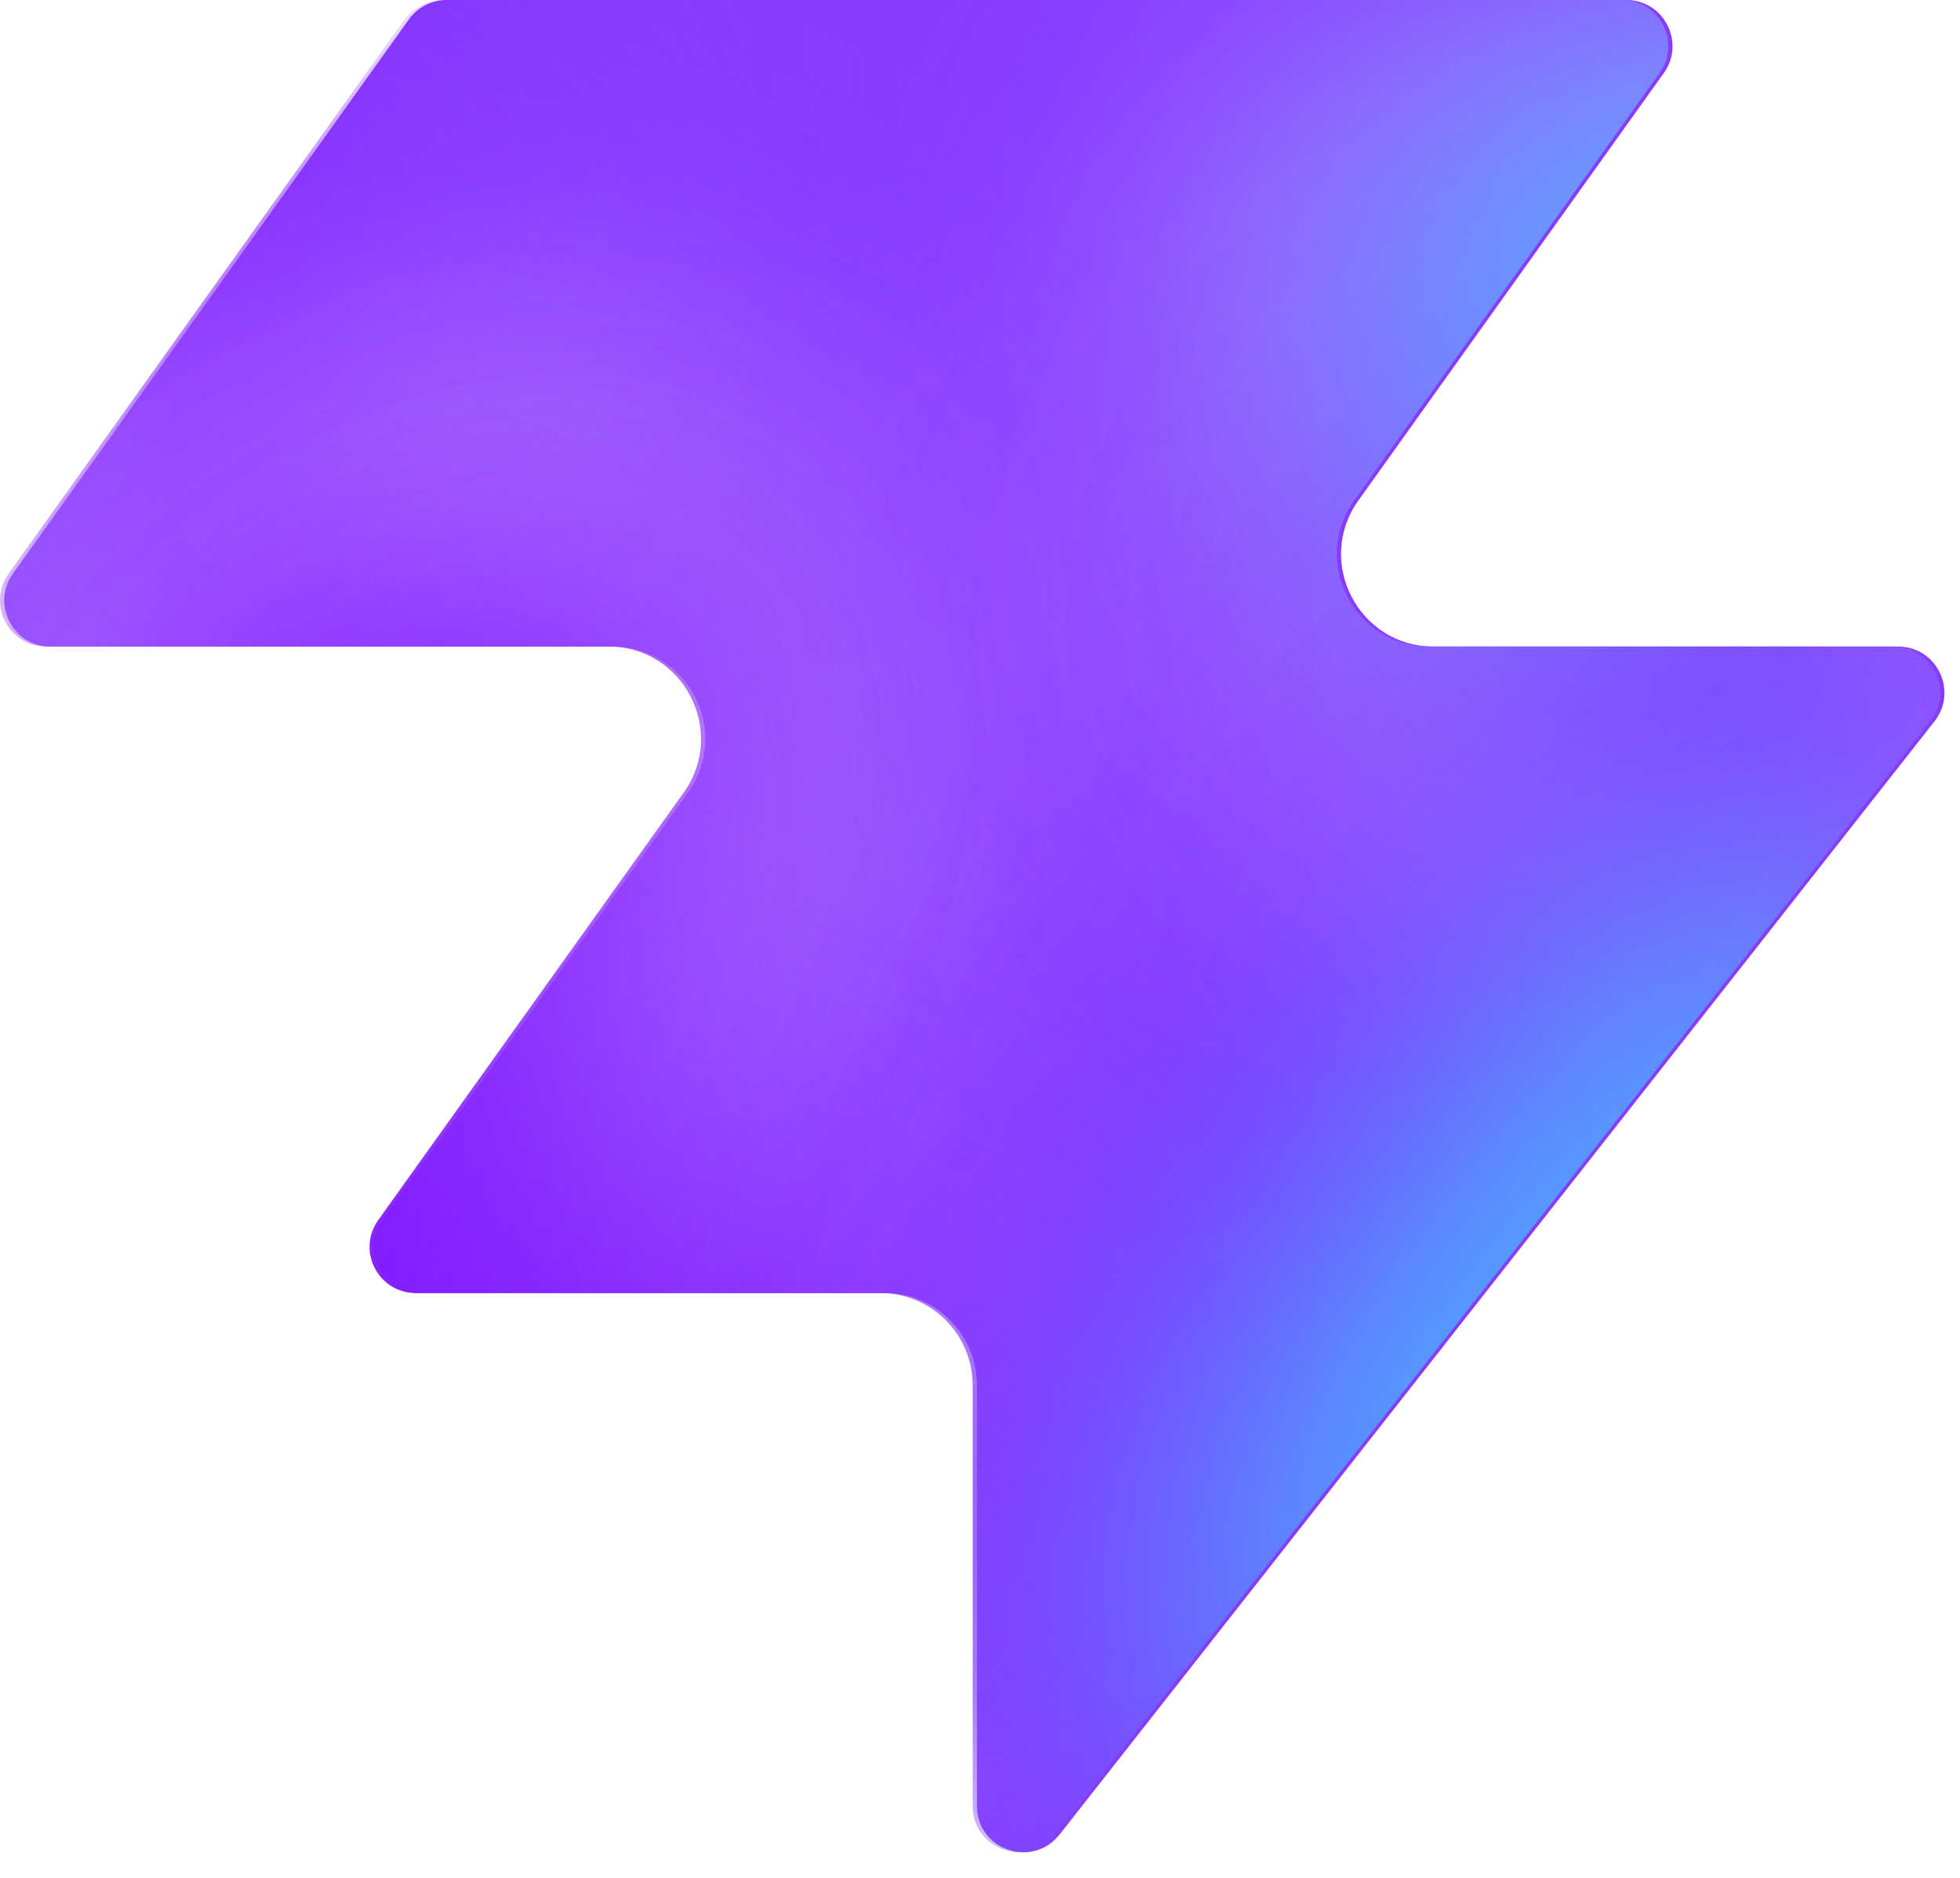
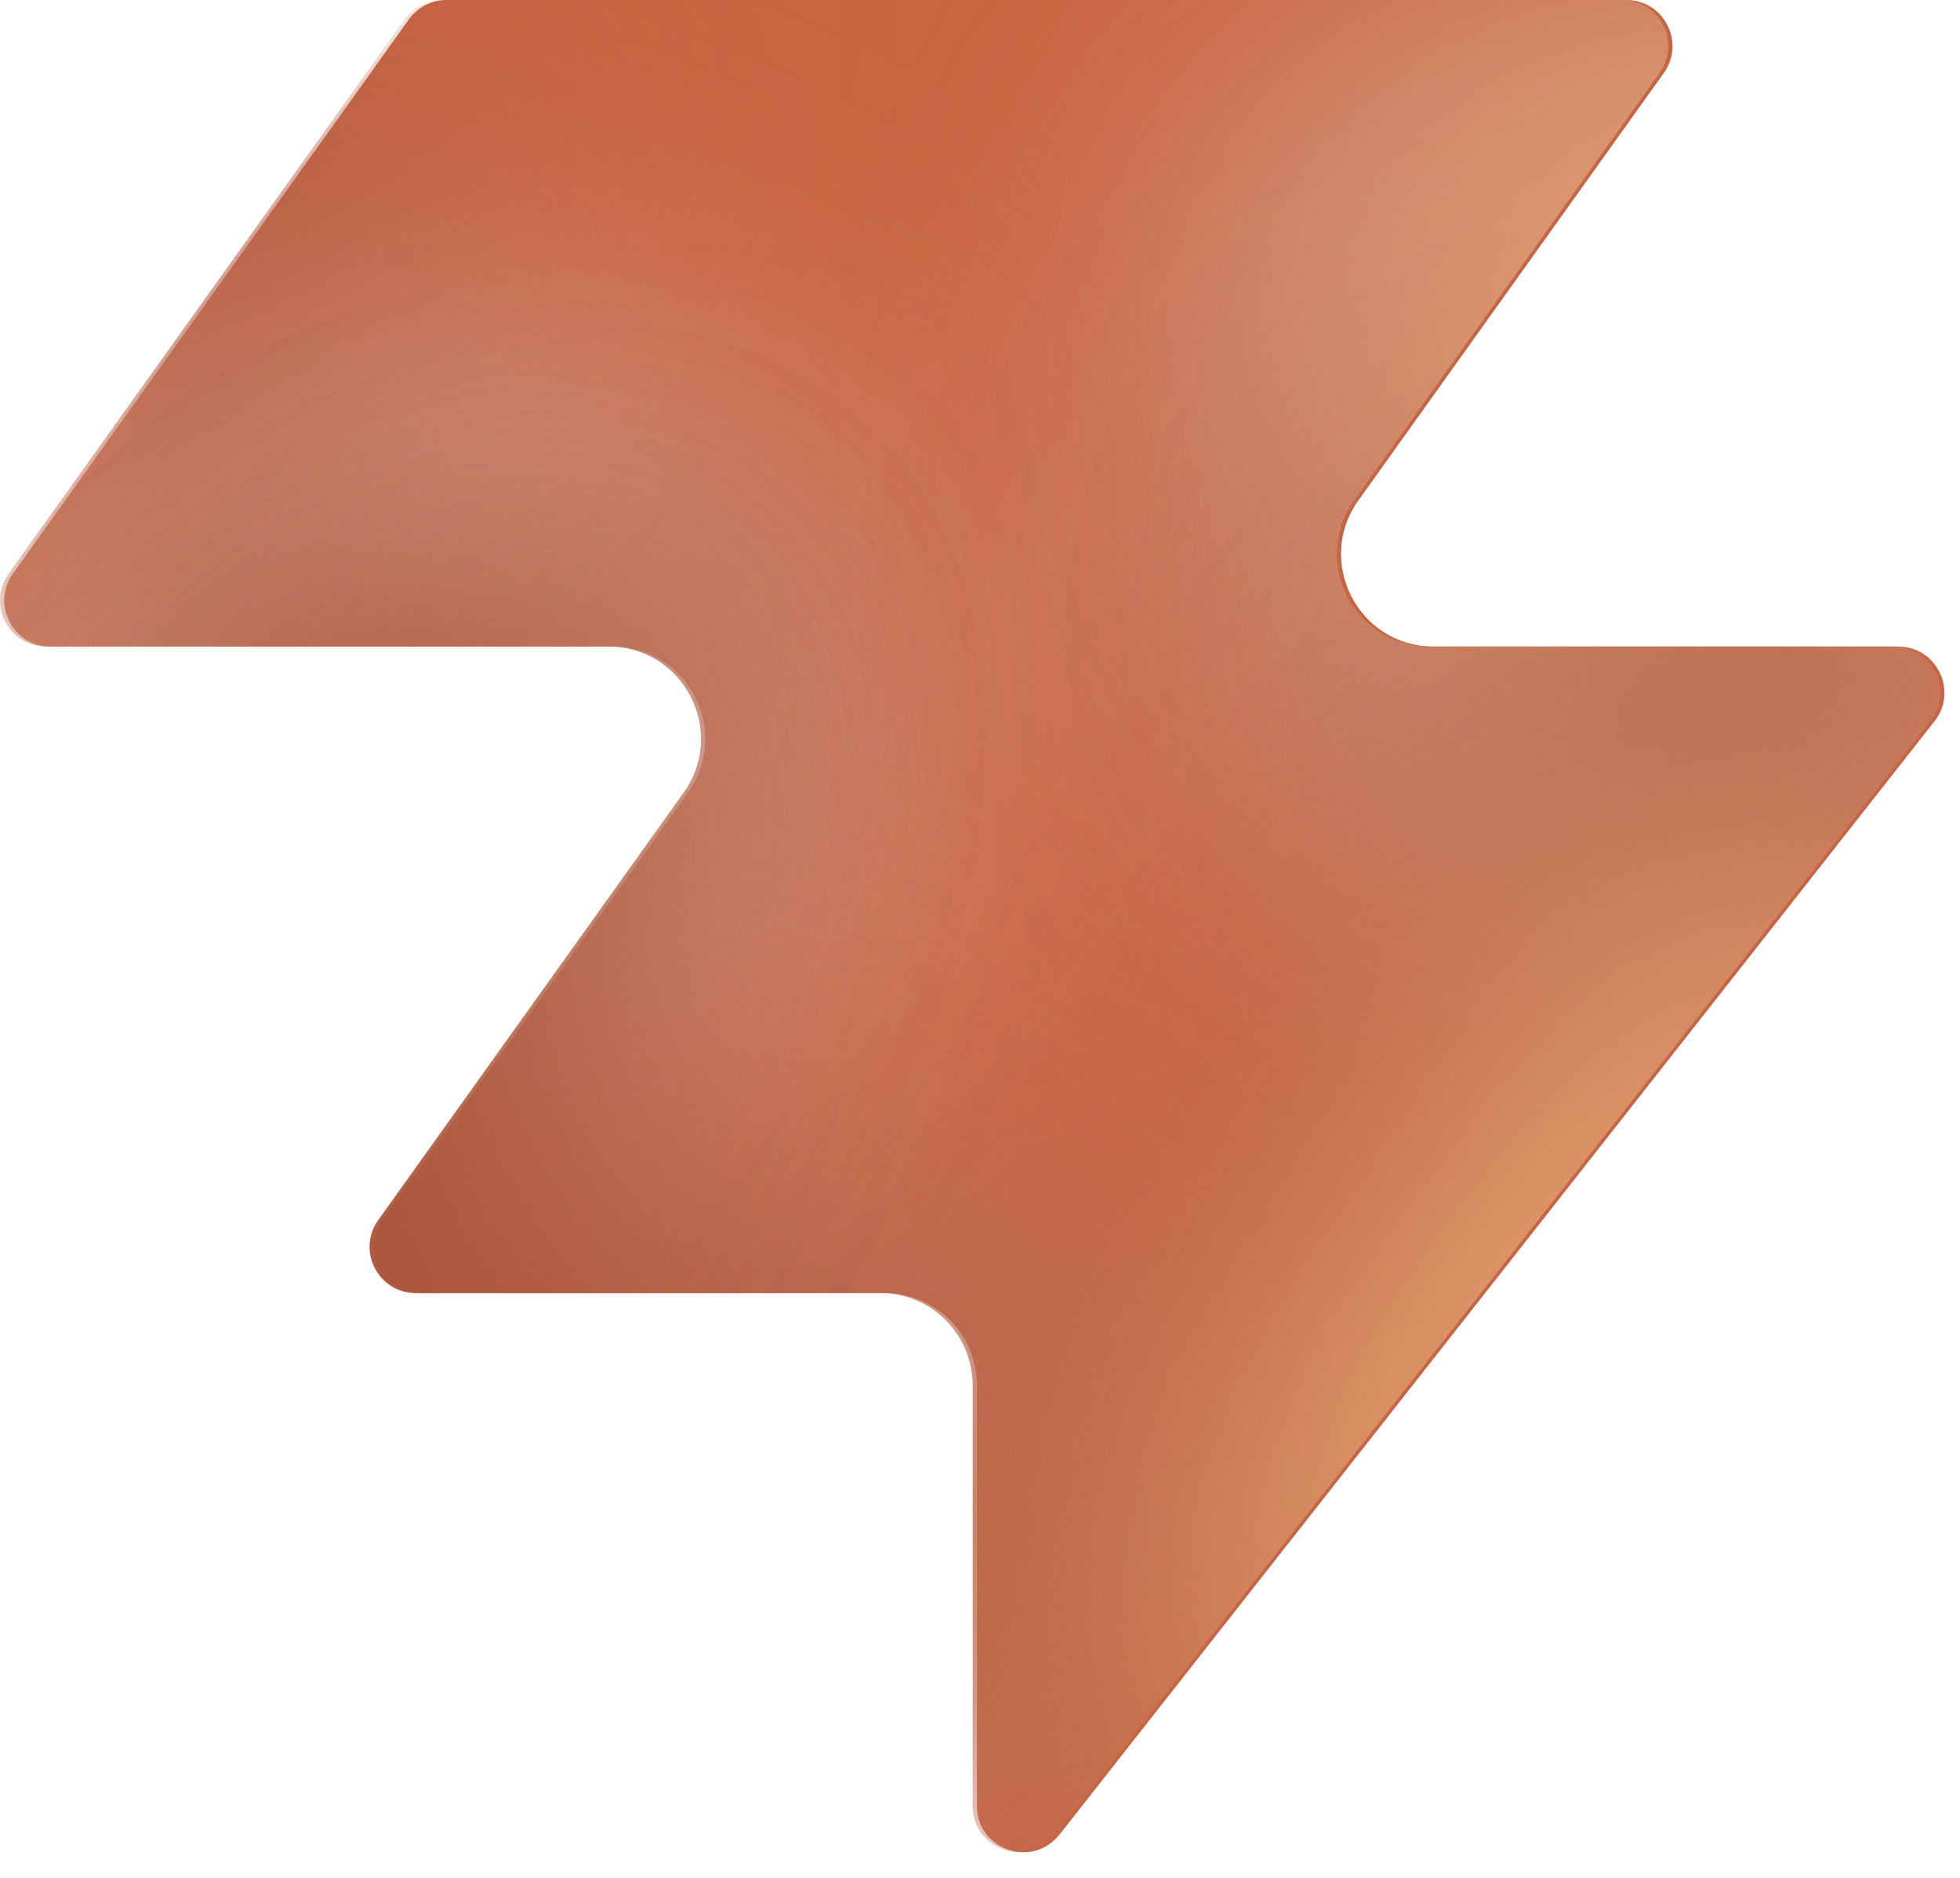
<svg xmlns="http://www.w3.org/2000/svg" width="48" height="46" fill="none" viewBox="0 0 48 46">
-   <path fill="#863bff" d="M25.946 44.938c-.664.845-2.021.375-2.021-.698V33.937a2.26 2.26 0 0 0-2.262-2.262H10.287c-.92 0-1.456-1.04-.92-1.788l7.48-10.471c1.07-1.497 0-3.578-1.842-3.578H1.237c-.92 0-1.456-1.04-.92-1.788L10.013.474c.214-.297.556-.474.92-.474h28.894c.92 0 1.456 1.04.92 1.788l-7.48 10.471c-1.07 1.498 0 3.579 1.842 3.579h11.377c.943 0 1.473 1.088.89 1.83L25.947 44.94z" style="fill:#863bff;fill:color(display-p3 .525 .23 1);fill-opacity:1" />
+   <path fill="#c96442" d="M25.946 44.938c-.664.845-2.021.375-2.021-.698V33.937a2.26 2.26 0 0 0-2.262-2.262H10.287c-.92 0-1.456-1.04-.92-1.788l7.48-10.471c1.07-1.497 0-3.578-1.842-3.578H1.237c-.92 0-1.456-1.04-.92-1.788L10.013.474c.214-.297.556-.474.92-.474h28.894c.92 0 1.456 1.04.92 1.788l-7.48 10.471c-1.07 1.498 0 3.579 1.842 3.579h11.377c.943 0 1.473 1.088.89 1.83L25.947 44.94z" style="fill:#c96442;fill-opacity:1" />
  <mask id="a" width="48" height="46" x="0" y="0" maskUnits="userSpaceOnUse" style="mask-type:alpha">
    <path fill="#000" d="M25.842 44.938c-.664.844-2.021.375-2.021-.698V33.937a2.26 2.26 0 0 0-2.262-2.262H10.183c-.92 0-1.456-1.04-.92-1.788l7.48-10.471c1.07-1.498 0-3.579-1.842-3.579H1.133c-.92 0-1.456-1.04-.92-1.787L9.91.473c.214-.297.556-.474.92-.474h28.894c.92 0 1.456 1.04.92 1.788l-7.48 10.471c-1.07 1.498 0 3.578 1.842 3.578h11.377c.943 0 1.473 1.088.89 1.832L25.843 44.94z" style="fill:#000;fill-opacity:1" />
  </mask>
  <g mask="url(#a)">
    <g filter="url(#b)">
-       <ellipse cx="5.508" cy="14.704" fill="#ede6ff" rx="5.508" ry="14.704" style="fill:#ede6ff;fill:color(display-p3 .927 .903 1);fill-opacity:1" transform="matrix(.00324 1 1 -.00324 -4.47 31.516)" />
+       <ellipse cx="5.508" cy="14.704" fill="#f5e8df" rx="5.508" ry="14.704" style="fill:#f5e8df;fill-opacity:1" transform="matrix(.00324 1 1 -.00324 -4.47 31.516)" />
    </g>
    <g filter="url(#c)">
-       <ellipse cx="10.399" cy="29.851" fill="#ede6ff" rx="10.399" ry="29.851" style="fill:#ede6ff;fill:color(display-p3 .927 .903 1);fill-opacity:1" transform="matrix(.00324 1 1 -.00324 -39.328 7.883)" />
+       <ellipse cx="10.399" cy="29.851" fill="#f5e8df" rx="10.399" ry="29.851" style="fill:#f5e8df;fill-opacity:1" transform="matrix(.00324 1 1 -.00324 -39.328 7.883)" />
    </g>
    <g filter="url(#d)">
-       <ellipse cx="5.508" cy="30.487" fill="#7e14ff" rx="5.508" ry="30.487" style="fill:#7e14ff;fill:color(display-p3 .492 .077 1);fill-opacity:1" transform="rotate(89.814 -25.913 -14.639)scale(1 -1)" />
+       <ellipse cx="5.508" cy="30.487" fill="#a84f35" rx="5.508" ry="30.487" style="fill:#a84f35;fill-opacity:1" transform="rotate(89.814 -25.913 -14.639)scale(1 -1)" />
    </g>
    <g filter="url(#e)">
-       <ellipse cx="5.508" cy="30.599" fill="#7e14ff" rx="5.508" ry="30.599" style="fill:#7e14ff;fill:color(display-p3 .492 .077 1);fill-opacity:1" transform="rotate(89.814 -32.644 -3.334)scale(1 -1)" />
+       <ellipse cx="5.508" cy="30.599" fill="#a84f35" rx="5.508" ry="30.599" style="fill:#a84f35;fill-opacity:1" transform="rotate(89.814 -32.644 -3.334)scale(1 -1)" />
    </g>
    <g filter="url(#f)">
-       <ellipse cx="5.508" cy="30.599" fill="#7e14ff" rx="5.508" ry="30.599" style="fill:#7e14ff;fill:color(display-p3 .492 .077 1);fill-opacity:1" transform="matrix(.00324 1 1 -.00324 -34.34 30.47)" />
+       <ellipse cx="5.508" cy="30.599" fill="#a84f35" rx="5.508" ry="30.599" style="fill:#a84f35;fill-opacity:1" transform="matrix(.00324 1 1 -.00324 -34.34 30.47)" />
    </g>
    <g filter="url(#g)">
-       <ellipse cx="14.072" cy="22.078" fill="#ede6ff" rx="14.072" ry="22.078" style="fill:#ede6ff;fill:color(display-p3 .927 .903 1);fill-opacity:1" transform="rotate(93.35 24.506 48.493)scale(-1 1)" />
+       <ellipse cx="14.072" cy="22.078" fill="#f5e8df" rx="14.072" ry="22.078" style="fill:#f5e8df;fill-opacity:1" transform="rotate(93.35 24.506 48.493)scale(-1 1)" />
    </g>
    <g filter="url(#h)">
-       <ellipse cx="3.47" cy="21.501" fill="#7e14ff" rx="3.47" ry="21.501" style="fill:#7e14ff;fill:color(display-p3 .492 .077 1);fill-opacity:1" transform="rotate(89.009 28.708 47.59)scale(-1 1)" />
+       <ellipse cx="3.47" cy="21.501" fill="#a84f35" rx="3.47" ry="21.501" style="fill:#a84f35;fill-opacity:1" transform="rotate(89.009 28.708 47.59)scale(-1 1)" />
    </g>
    <g filter="url(#i)">
-       <ellipse cx="3.47" cy="21.501" fill="#7e14ff" rx="3.47" ry="21.501" style="fill:#7e14ff;fill:color(display-p3 .492 .077 1);fill-opacity:1" transform="rotate(89.009 28.708 47.59)scale(-1 1)" />
+       <ellipse cx="3.47" cy="21.501" fill="#a84f35" rx="3.47" ry="21.501" style="fill:#a84f35;fill-opacity:1" transform="rotate(89.009 28.708 47.59)scale(-1 1)" />
    </g>
    <g filter="url(#j)">
-       <ellipse cx=".387" cy="8.972" fill="#7e14ff" rx="4.407" ry="29.108" style="fill:#7e14ff;fill:color(display-p3 .492 .077 1);fill-opacity:1" transform="rotate(39.51 .387 8.972)" />
+       <ellipse cx=".387" cy="8.972" fill="#a84f35" rx="4.407" ry="29.108" style="fill:#a84f35;fill-opacity:1" transform="rotate(39.51 .387 8.972)" />
    </g>
    <g filter="url(#k)">
-       <ellipse cx="47.523" cy="-6.092" fill="#7e14ff" rx="4.407" ry="29.108" style="fill:#7e14ff;fill:color(display-p3 .492 .077 1);fill-opacity:1" transform="rotate(37.892 47.523 -6.092)" />
+       <ellipse cx="47.523" cy="-6.092" fill="#a84f35" rx="4.407" ry="29.108" style="fill:#a84f35;fill-opacity:1" transform="rotate(37.892 47.523 -6.092)" />
    </g>
    <g filter="url(#l)">
-       <ellipse cx="41.412" cy="6.333" fill="#47bfff" rx="5.971" ry="9.665" style="fill:#47bfff;fill:color(display-p3 .28 .748 1);fill-opacity:1" transform="rotate(37.892 41.412 6.333)" />
+       <ellipse cx="41.412" cy="6.333" fill="#e8a574" rx="5.971" ry="9.665" style="fill:#e8a574;fill-opacity:1" transform="rotate(37.892 41.412 6.333)" />
    </g>
    <g filter="url(#m)">
-       <ellipse cx="-1.879" cy="38.332" fill="#7e14ff" rx="4.407" ry="29.108" style="fill:#7e14ff;fill:color(display-p3 .492 .077 1);fill-opacity:1" transform="rotate(37.892 -1.88 38.332)" />
+       <ellipse cx="-1.879" cy="38.332" fill="#a84f35" rx="4.407" ry="29.108" style="fill:#a84f35;fill-opacity:1" transform="rotate(37.892 -1.88 38.332)" />
    </g>
    <g filter="url(#n)">
-       <ellipse cx="-1.879" cy="38.332" fill="#7e14ff" rx="4.407" ry="29.108" style="fill:#7e14ff;fill:color(display-p3 .492 .077 1);fill-opacity:1" transform="rotate(37.892 -1.88 38.332)" />
+       <ellipse cx="-1.879" cy="38.332" fill="#a84f35" rx="4.407" ry="29.108" style="fill:#a84f35;fill-opacity:1" transform="rotate(37.892 -1.88 38.332)" />
    </g>
    <g filter="url(#o)">
-       <ellipse cx="35.651" cy="29.907" fill="#7e14ff" rx="4.407" ry="29.108" style="fill:#7e14ff;fill:color(display-p3 .492 .077 1);fill-opacity:1" transform="rotate(37.892 35.651 29.907)" />
+       <ellipse cx="35.651" cy="29.907" fill="#a84f35" rx="4.407" ry="29.108" style="fill:#a84f35;fill-opacity:1" transform="rotate(37.892 35.651 29.907)" />
    </g>
    <g filter="url(#p)">
-       <ellipse cx="38.418" cy="32.4" fill="#47bfff" rx="5.971" ry="15.297" style="fill:#47bfff;fill:color(display-p3 .28 .748 1);fill-opacity:1" transform="rotate(37.892 38.418 32.4)" />
+       <ellipse cx="38.418" cy="32.4" fill="#e8a574" rx="5.971" ry="15.297" style="fill:#e8a574;fill-opacity:1" transform="rotate(37.892 38.418 32.4)" />
    </g>
  </g>
  <defs>
    <filter id="b" width="60.045" height="41.654" x="-19.77" y="16.149" color-interpolation-filters="sRGB" filterUnits="userSpaceOnUse">
      <feFlood flood-opacity="0" result="BackgroundImageFix" />
      <feBlend in="SourceGraphic" in2="BackgroundImageFix" result="shape" />
      <feGaussianBlur result="effect1_foregroundBlur_2002_17158" stdDeviation="7.659" />
    </filter>
    <filter id="c" width="90.34" height="51.437" x="-54.613" y="-7.533" color-interpolation-filters="sRGB" filterUnits="userSpaceOnUse">
      <feFlood flood-opacity="0" result="BackgroundImageFix" />
      <feBlend in="SourceGraphic" in2="BackgroundImageFix" result="shape" />
      <feGaussianBlur result="effect1_foregroundBlur_2002_17158" stdDeviation="7.659" />
    </filter>
    <filter id="d" width="79.355" height="29.4" x="-49.64" y="2.03" color-interpolation-filters="sRGB" filterUnits="userSpaceOnUse">
      <feFlood flood-opacity="0" result="BackgroundImageFix" />
      <feBlend in="SourceGraphic" in2="BackgroundImageFix" result="shape" />
      <feGaussianBlur result="effect1_foregroundBlur_2002_17158" stdDeviation="4.596" />
    </filter>
    <filter id="e" width="79.579" height="29.4" x="-45.045" y="20.029" color-interpolation-filters="sRGB" filterUnits="userSpaceOnUse">
      <feFlood flood-opacity="0" result="BackgroundImageFix" />
      <feBlend in="SourceGraphic" in2="BackgroundImageFix" result="shape" />
      <feGaussianBlur result="effect1_foregroundBlur_2002_17158" stdDeviation="4.596" />
    </filter>
    <filter id="f" width="79.579" height="29.4" x="-43.513" y="21.178" color-interpolation-filters="sRGB" filterUnits="userSpaceOnUse">
      <feFlood flood-opacity="0" result="BackgroundImageFix" />
      <feBlend in="SourceGraphic" in2="BackgroundImageFix" result="shape" />
      <feGaussianBlur result="effect1_foregroundBlur_2002_17158" stdDeviation="4.596" />
    </filter>
    <filter id="g" width="74.749" height="58.852" x="15.756" y="-17.901" color-interpolation-filters="sRGB" filterUnits="userSpaceOnUse">
      <feFlood flood-opacity="0" result="BackgroundImageFix" />
      <feBlend in="SourceGraphic" in2="BackgroundImageFix" result="shape" />
      <feGaussianBlur result="effect1_foregroundBlur_2002_17158" stdDeviation="7.659" />
    </filter>
    <filter id="h" width="61.377" height="25.362" x="23.548" y="2.284" color-interpolation-filters="sRGB" filterUnits="userSpaceOnUse">
      <feFlood flood-opacity="0" result="BackgroundImageFix" />
      <feBlend in="SourceGraphic" in2="BackgroundImageFix" result="shape" />
      <feGaussianBlur result="effect1_foregroundBlur_2002_17158" stdDeviation="4.596" />
    </filter>
    <filter id="i" width="61.377" height="25.362" x="23.548" y="2.284" color-interpolation-filters="sRGB" filterUnits="userSpaceOnUse">
      <feFlood flood-opacity="0" result="BackgroundImageFix" />
      <feBlend in="SourceGraphic" in2="BackgroundImageFix" result="shape" />
      <feGaussianBlur result="effect1_foregroundBlur_2002_17158" stdDeviation="4.596" />
    </filter>
    <filter id="j" width="56.045" height="63.649" x="-27.636" y="-22.853" color-interpolation-filters="sRGB" filterUnits="userSpaceOnUse">
      <feFlood flood-opacity="0" result="BackgroundImageFix" />
      <feBlend in="SourceGraphic" in2="BackgroundImageFix" result="shape" />
      <feGaussianBlur result="effect1_foregroundBlur_2002_17158" stdDeviation="4.596" />
    </filter>
    <filter id="k" width="54.814" height="64.646" x="20.116" y="-38.415" color-interpolation-filters="sRGB" filterUnits="userSpaceOnUse">
      <feFlood flood-opacity="0" result="BackgroundImageFix" />
      <feBlend in="SourceGraphic" in2="BackgroundImageFix" result="shape" />
      <feGaussianBlur result="effect1_foregroundBlur_2002_17158" stdDeviation="4.596" />
    </filter>
    <filter id="l" width="33.541" height="35.313" x="24.641" y="-11.323" color-interpolation-filters="sRGB" filterUnits="userSpaceOnUse">
      <feFlood flood-opacity="0" result="BackgroundImageFix" />
      <feBlend in="SourceGraphic" in2="BackgroundImageFix" result="shape" />
      <feGaussianBlur result="effect1_foregroundBlur_2002_17158" stdDeviation="4.596" />
    </filter>
    <filter id="m" width="54.814" height="64.646" x="-29.286" y="6.009" color-interpolation-filters="sRGB" filterUnits="userSpaceOnUse">
      <feFlood flood-opacity="0" result="BackgroundImageFix" />
      <feBlend in="SourceGraphic" in2="BackgroundImageFix" result="shape" />
      <feGaussianBlur result="effect1_foregroundBlur_2002_17158" stdDeviation="4.596" />
    </filter>
    <filter id="n" width="54.814" height="64.646" x="-29.286" y="6.009" color-interpolation-filters="sRGB" filterUnits="userSpaceOnUse">
      <feFlood flood-opacity="0" result="BackgroundImageFix" />
      <feBlend in="SourceGraphic" in2="BackgroundImageFix" result="shape" />
      <feGaussianBlur result="effect1_foregroundBlur_2002_17158" stdDeviation="4.596" />
    </filter>
    <filter id="o" width="54.814" height="64.646" x="8.244" y="-2.416" color-interpolation-filters="sRGB" filterUnits="userSpaceOnUse">
      <feFlood flood-opacity="0" result="BackgroundImageFix" />
      <feBlend in="SourceGraphic" in2="BackgroundImageFix" result="shape" />
      <feGaussianBlur result="effect1_foregroundBlur_2002_17158" stdDeviation="4.596" />
    </filter>
    <filter id="p" width="39.409" height="43.623" x="18.713" y="10.588" color-interpolation-filters="sRGB" filterUnits="userSpaceOnUse">
      <feFlood flood-opacity="0" result="BackgroundImageFix" />
      <feBlend in="SourceGraphic" in2="BackgroundImageFix" result="shape" />
      <feGaussianBlur result="effect1_foregroundBlur_2002_17158" stdDeviation="4.596" />
    </filter>
  </defs>
</svg>
